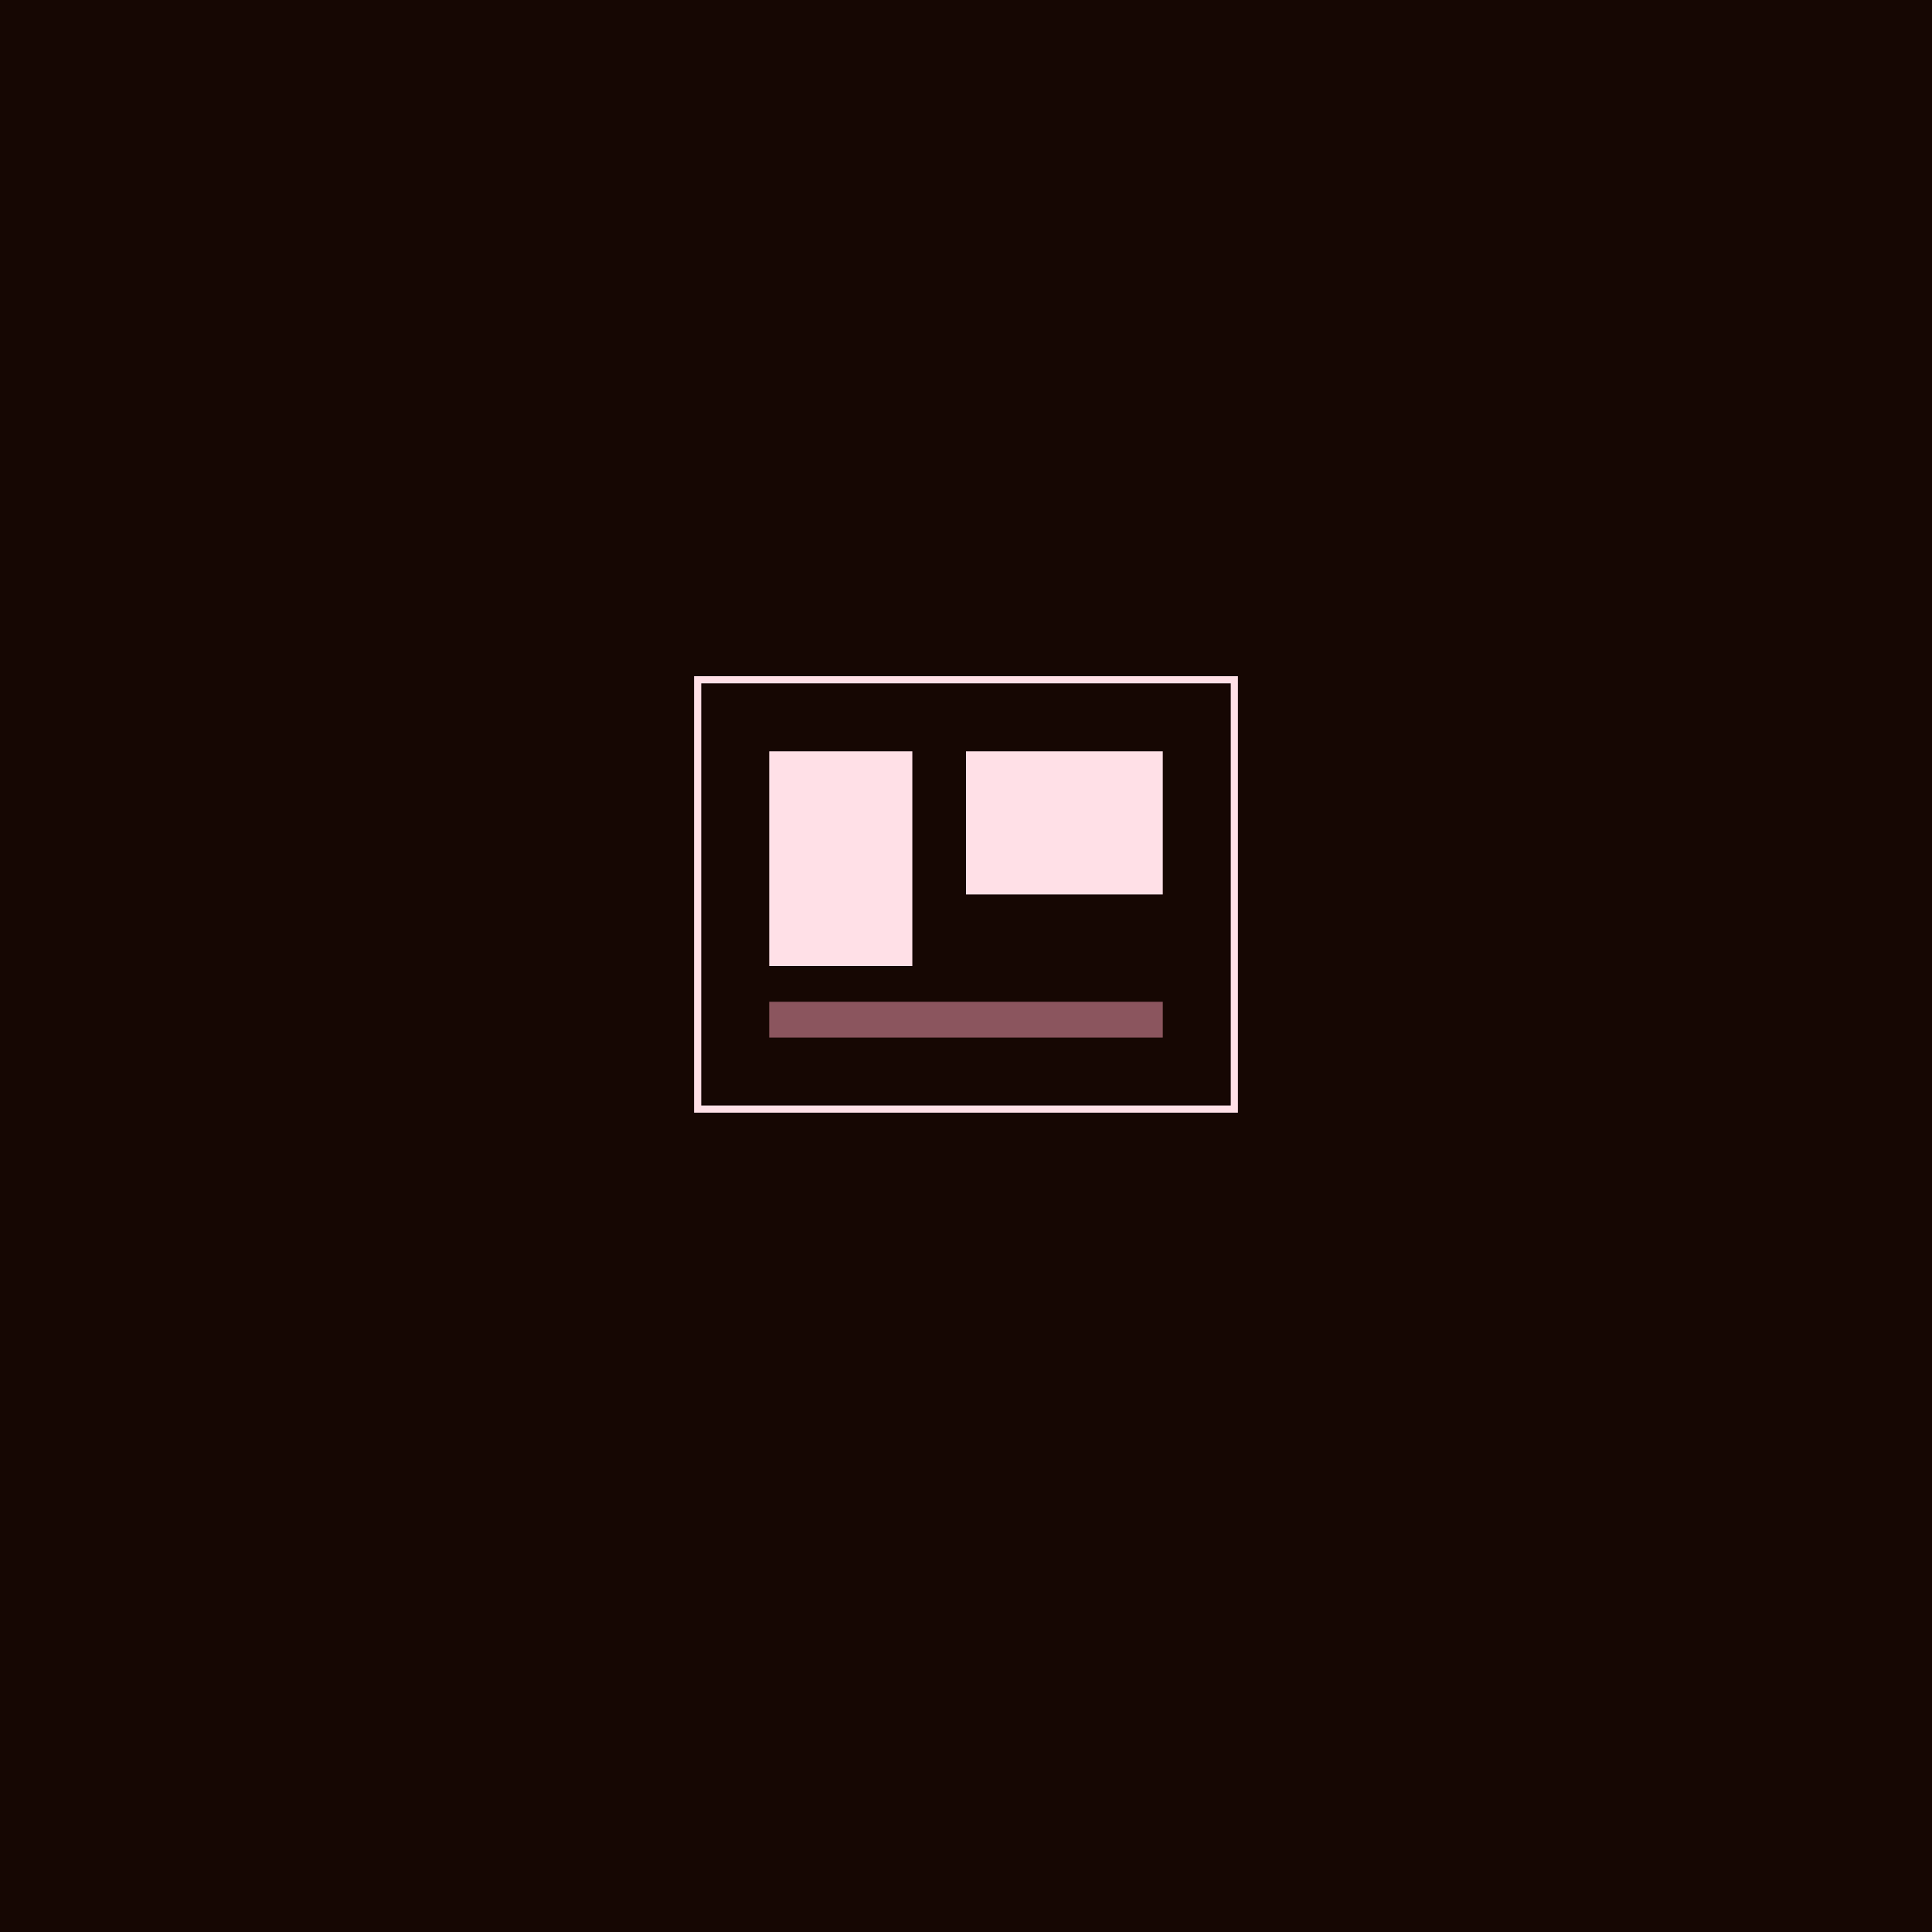
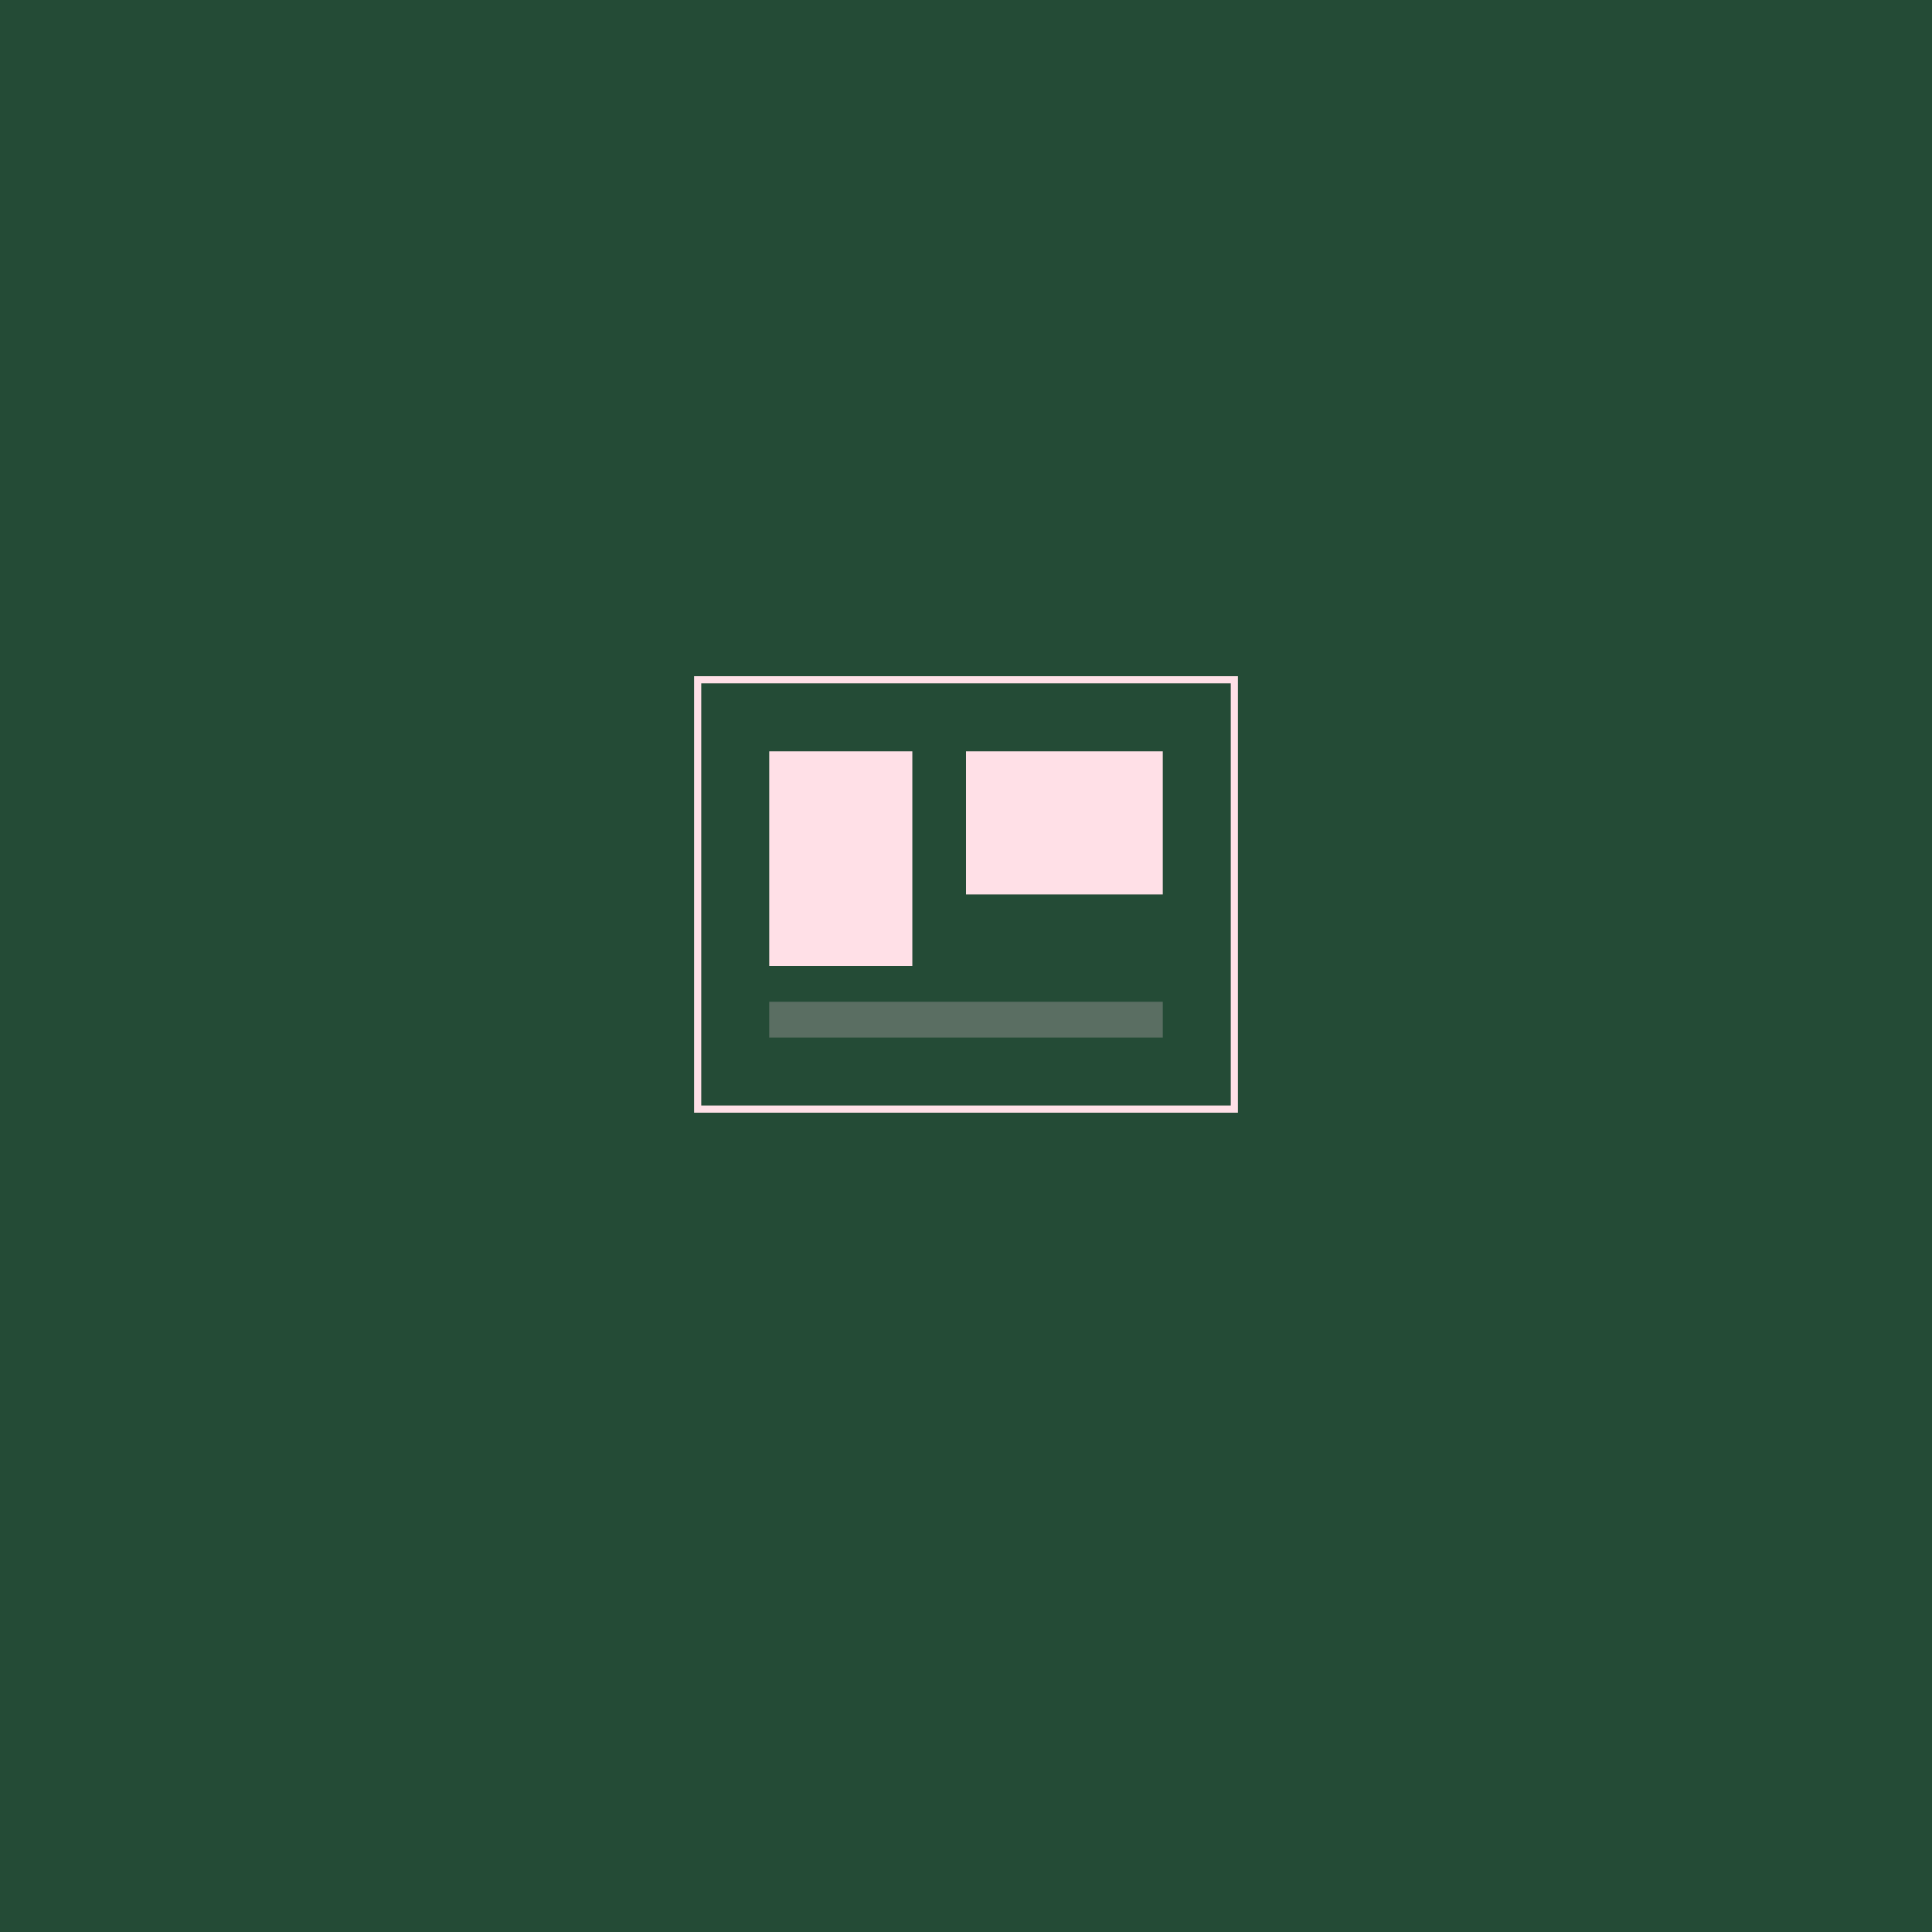
<svg xmlns="http://www.w3.org/2000/svg" viewBox="0 0 1080 1080" fill="none">
-   <rect width="1080" height="1080" fill="#160703" />
+   <rect width="1080" height="1080" fill="#244B36" />
  <rect x="390" y="380" width="300" height="240" stroke="#FFE0E7" stroke-width="4" fill="none" />
  <rect x="430" y="420" width="80" height="120" fill="#FFE0E7" />
  <rect x="540" y="420" width="110" height="80" fill="#FFE0E7" />
-   <rect x="430" y="560" width="220" height="20" fill="#8B555E" />
+   <rect x="430" y="560" width="220" height="20" fill="#5A6E62" />
</svg>
